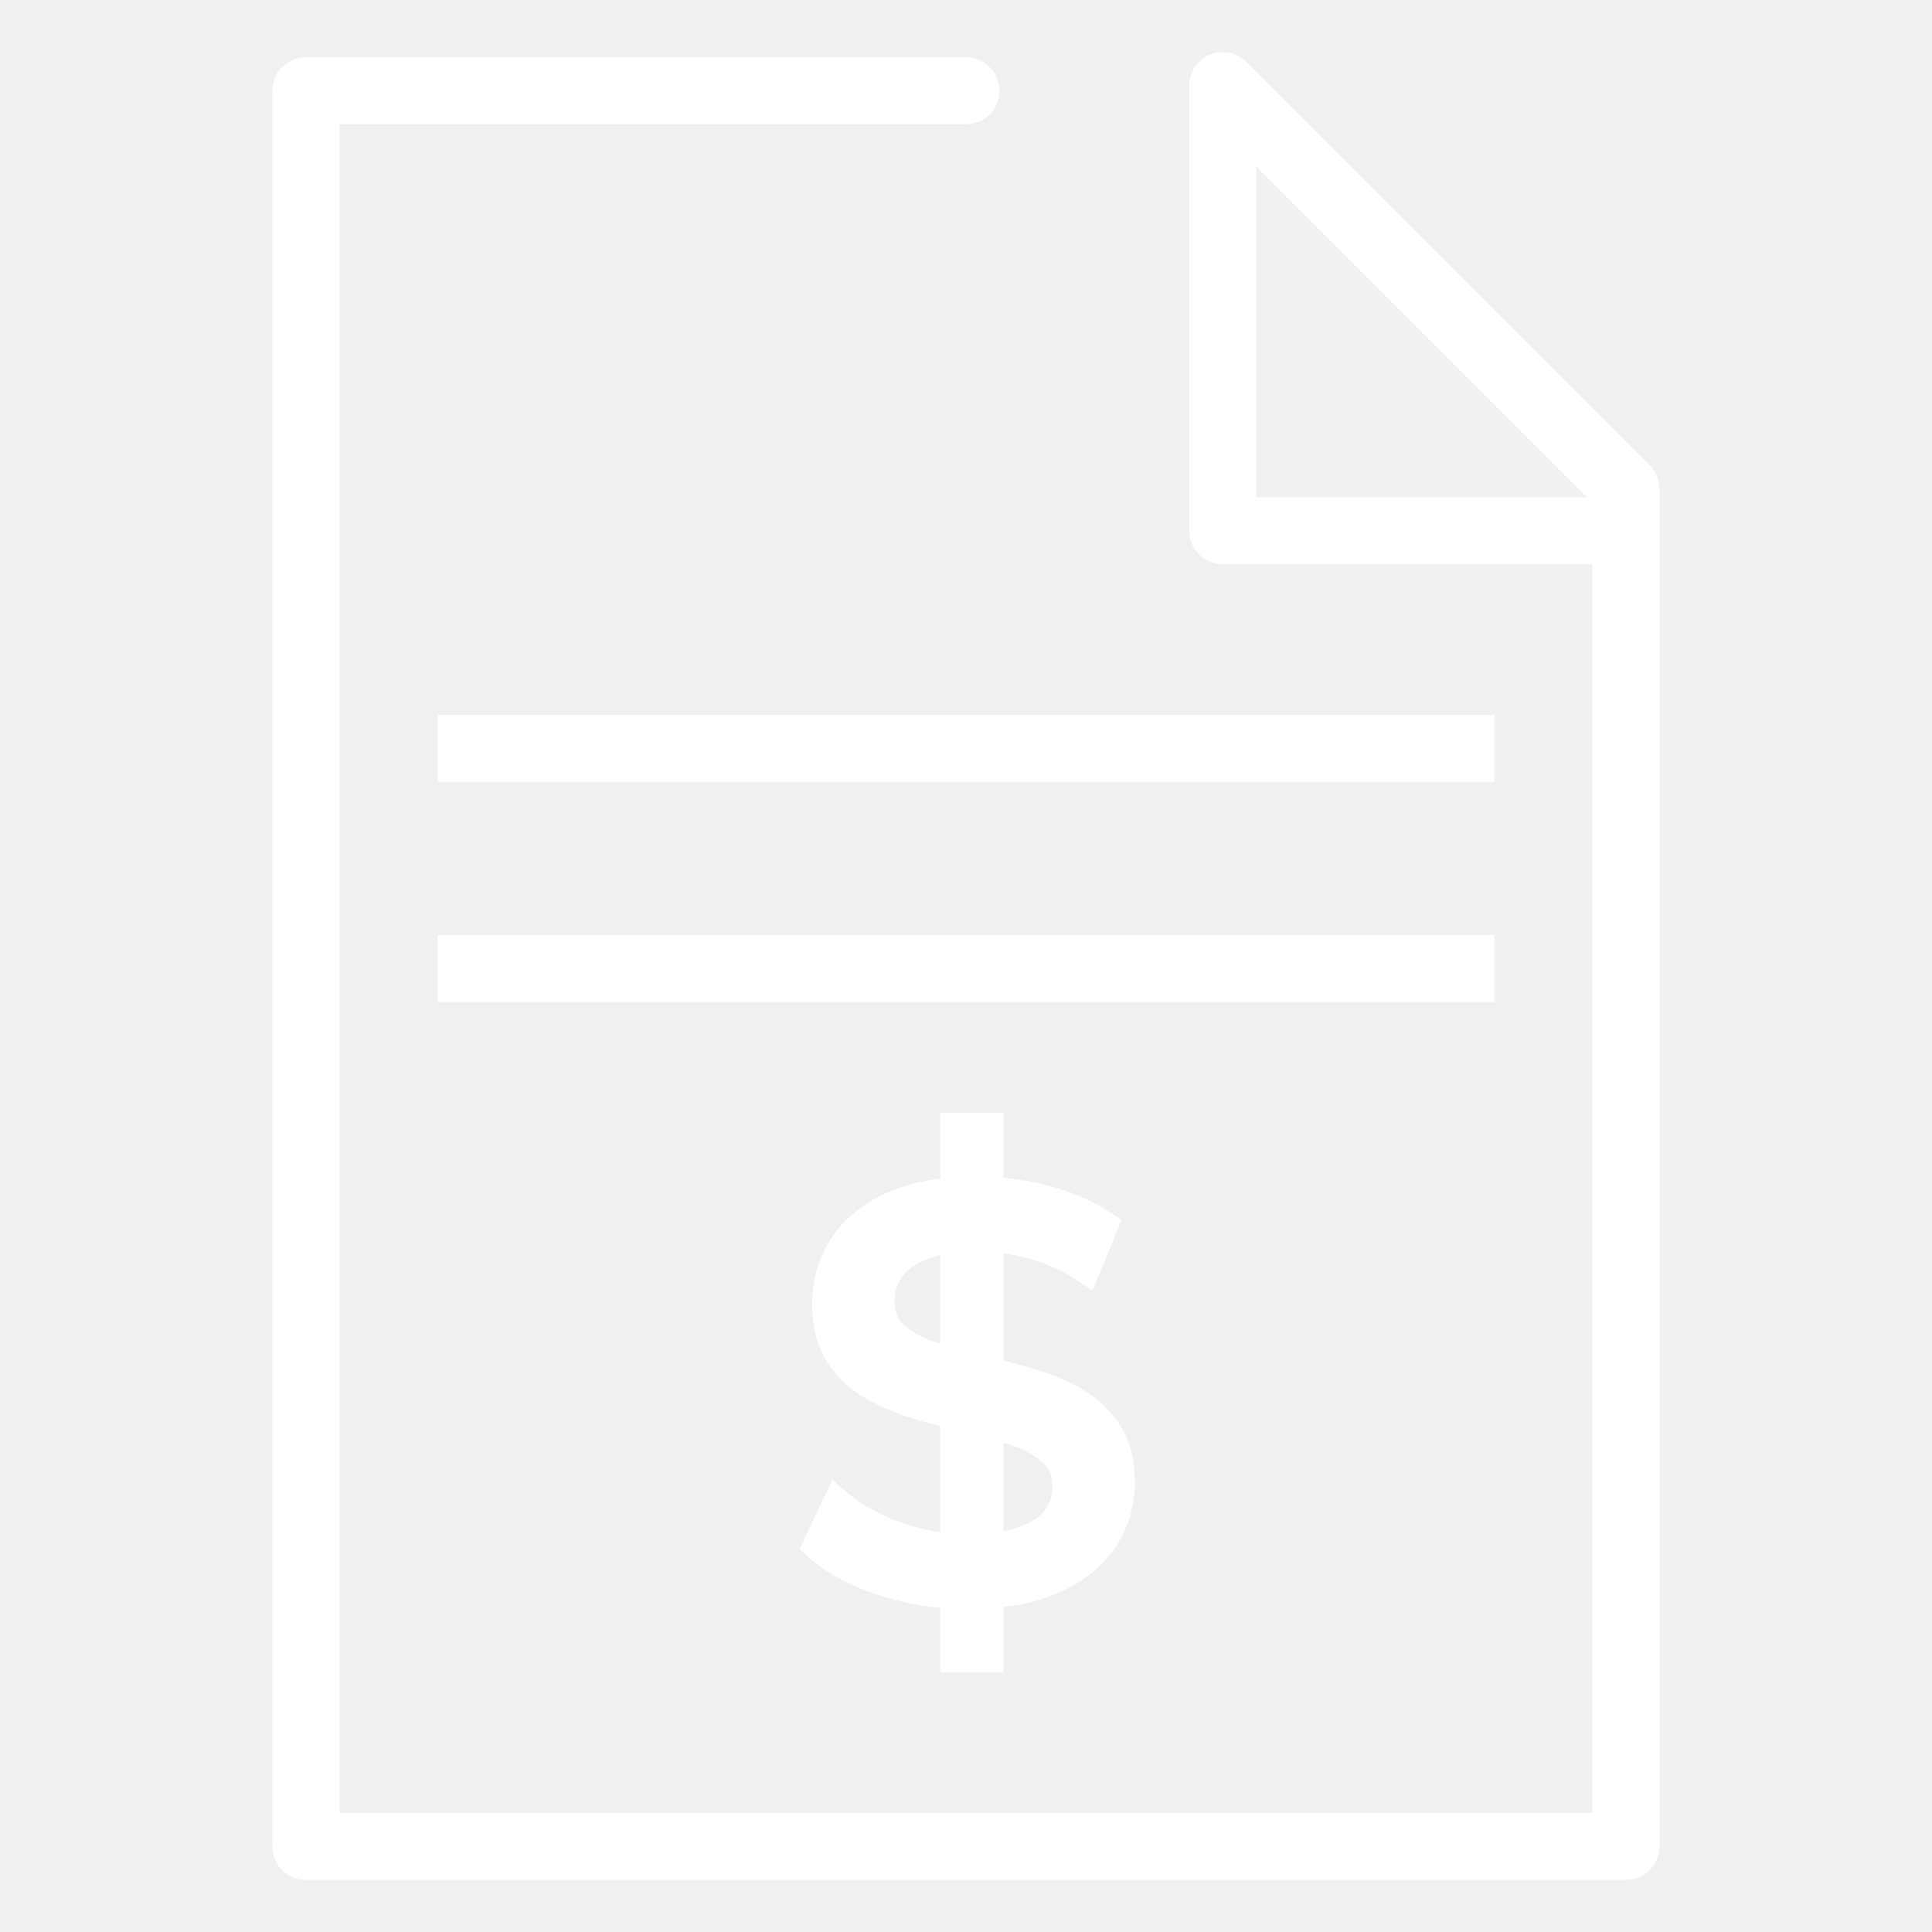
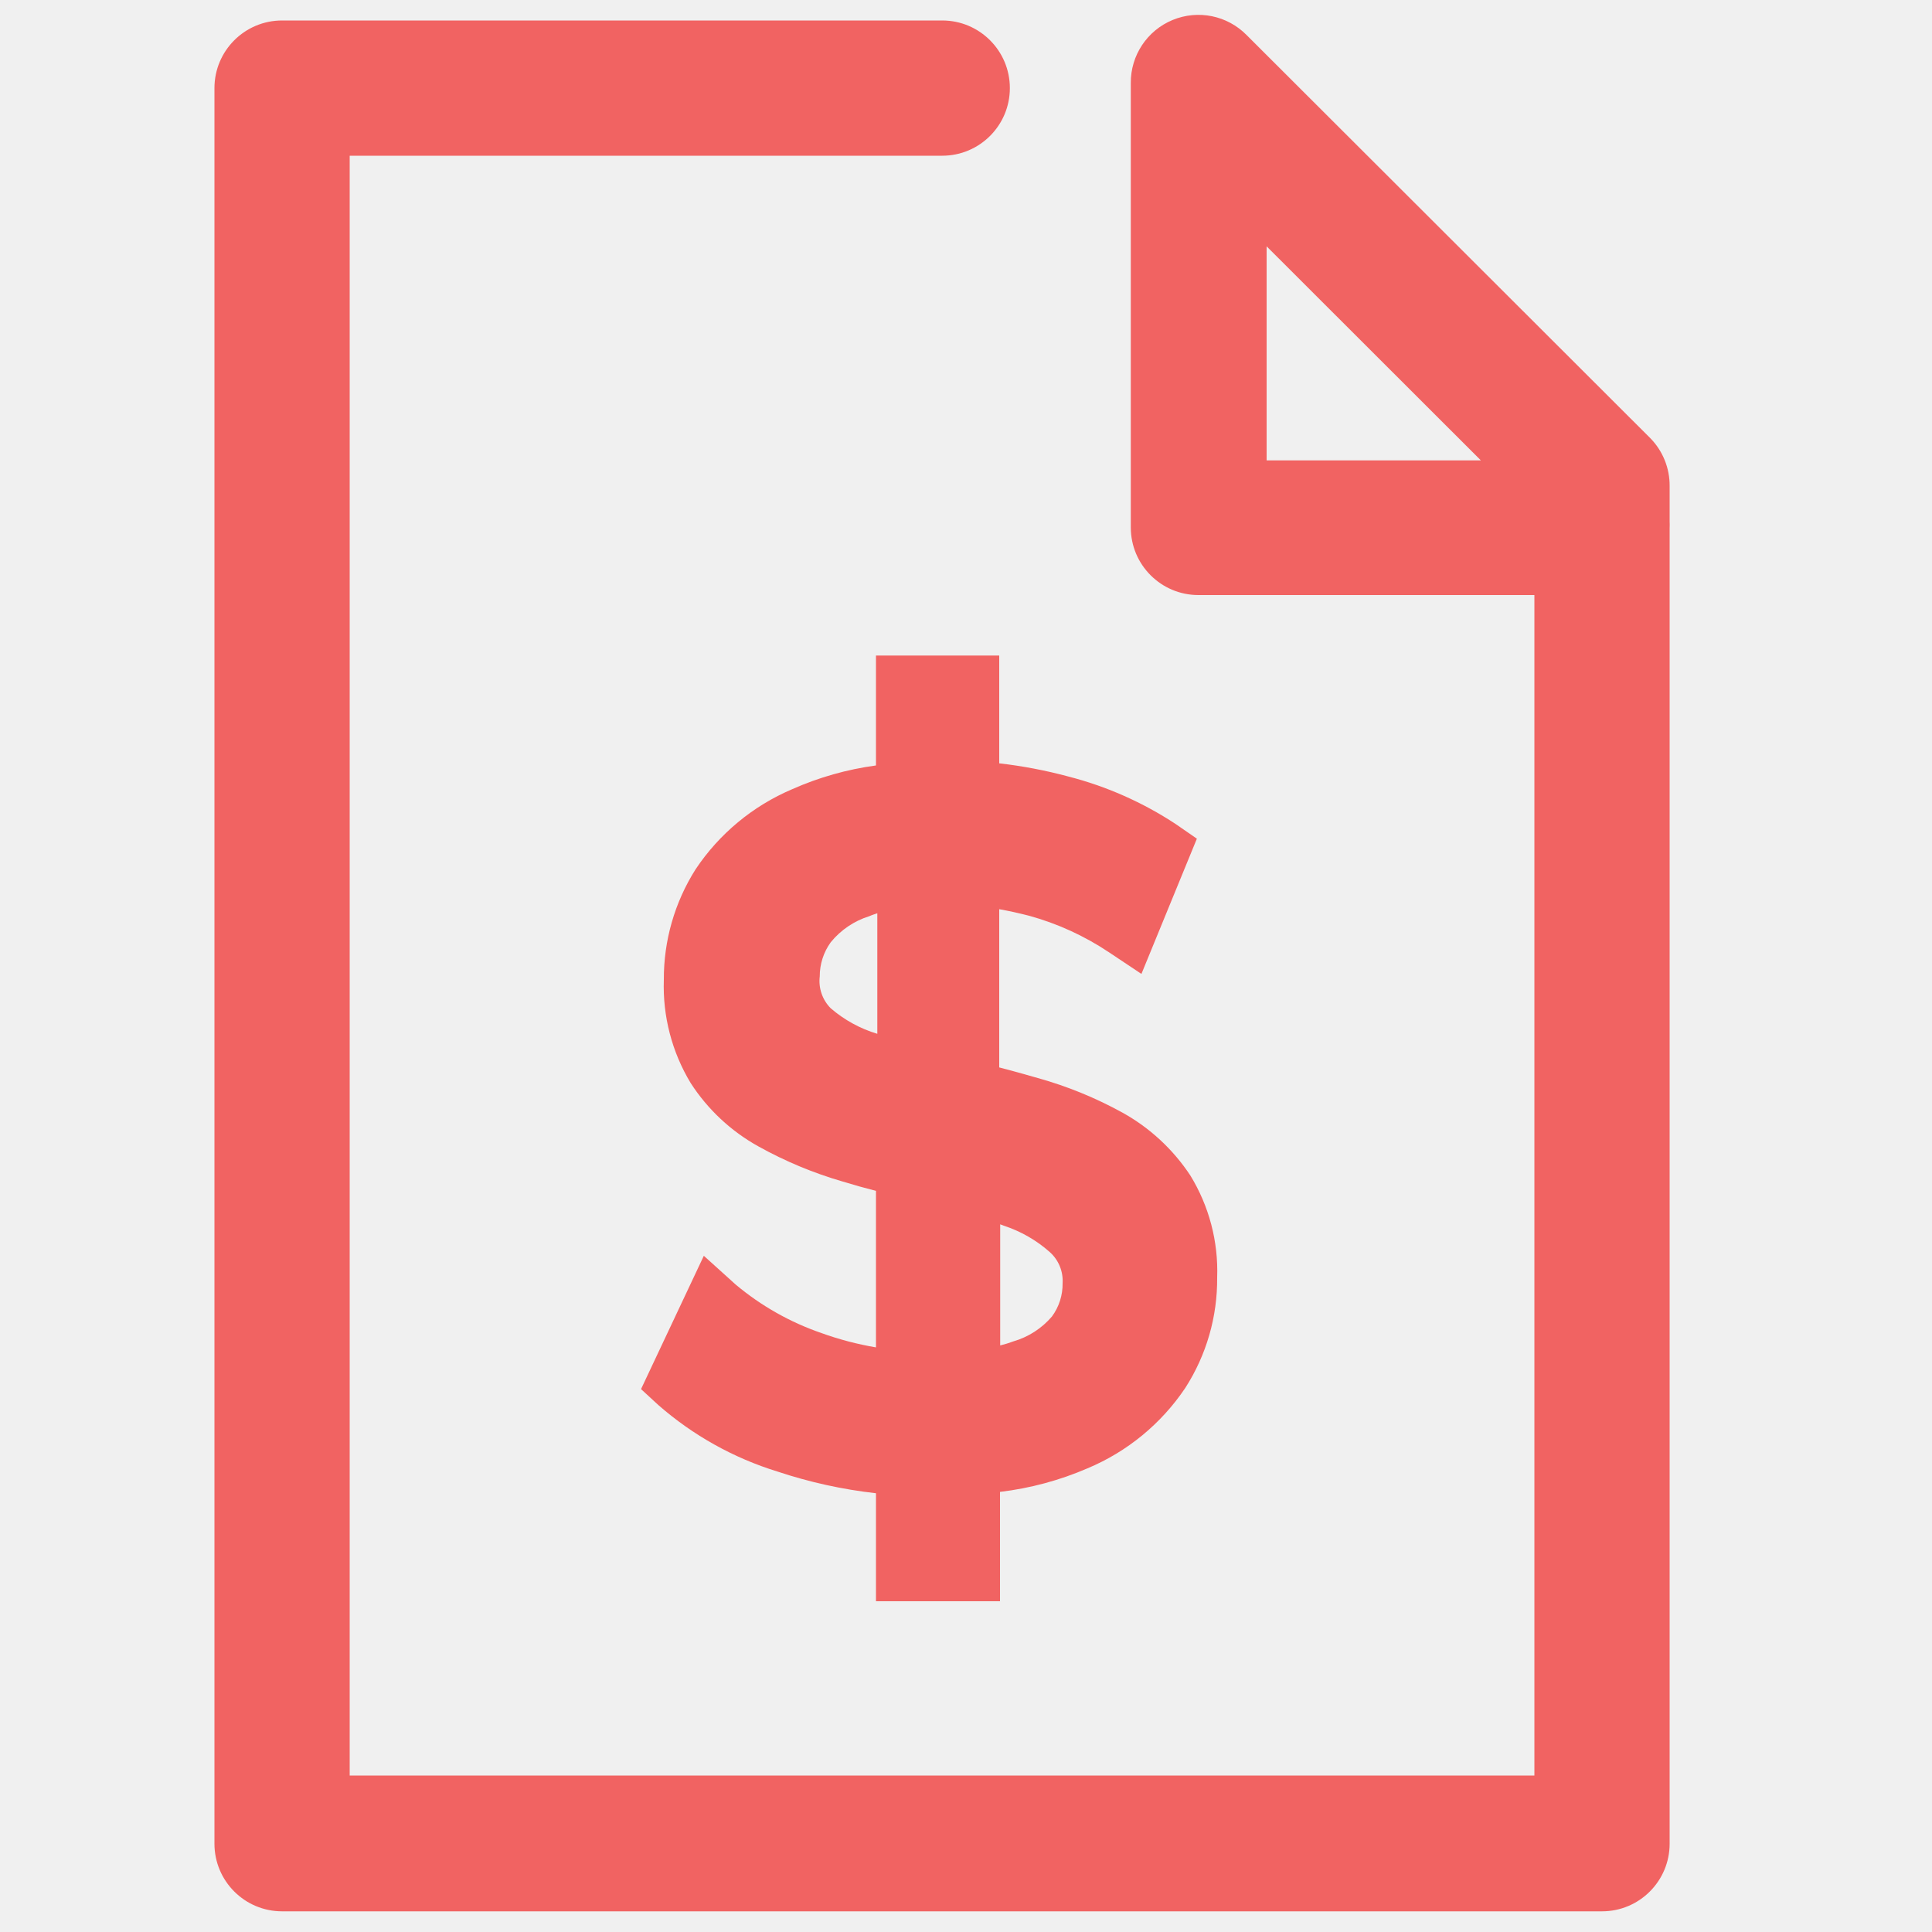
- <svg xmlns="http://www.w3.org/2000/svg" version="1.1" id="Capa_1" x="0px" y="0px" viewBox="0 0 100 100" style="enable-background:new 0 0 100 100;" xml:space="preserve">
-   <style type="text/css">
- 	.st0{fill:none;stroke:#FFFFFF;stroke-width:3.469;stroke-miterlimit:10;}
- 	.st1{fill:#FFFFFF;stroke:#FFFFFF;stroke-width:1.387;stroke-miterlimit:10;}
- 	.st2{fill:none;stroke:#FFFFFF;stroke-width:3.469;stroke-linecap:round;stroke-linejoin:round;stroke-miterlimit:10;}
- </style>
-   <g>
-     <line class="st0" x1="22.652" y1="50.13" x2="77.348" y2="50.13" />
-     <line class="st0" x1="22.652" y1="38.741" x2="77.348" y2="38.741" />
-     <g>
-       <path class="st1" d="M50.098,82.593c-1.565,0-3.061-0.241-4.489-0.72s-2.554-1.101-3.375-1.864l1.085-2.287    c0.784,0.685,1.78,1.253,2.992,1.702c1.215,0.451,2.475,0.675,3.786,0.675c1.192,0,2.161-0.137,2.904-0.411    c0.743-0.274,1.291-0.649,1.643-1.129c0.353-0.479,0.527-1.022,0.527-1.628c0-0.705-0.231-1.273-0.69-1.702    c-0.459-0.431-1.055-0.779-1.788-1.042c-0.735-0.264-1.542-0.495-2.422-0.69c-0.88-0.195-1.765-0.426-2.655-0.69    s-1.702-0.601-2.435-1.012c-0.733-0.411-1.326-0.964-1.775-1.656c-0.449-0.695-0.675-1.59-0.675-2.686    c0-1.058,0.279-2.029,0.837-2.919c0.558-0.89,1.418-1.603,2.582-2.143c1.164-0.538,2.645-0.806,4.443-0.806    c1.194,0,2.379,0.157,3.55,0.469c1.174,0.314,2.191,0.763,3.051,1.349l-0.966,2.348c-0.88-0.586-1.811-1.012-2.787-1.276    c-0.979-0.264-1.927-0.396-2.848-0.396c-1.154,0-2.102,0.145-2.845,0.439c-0.743,0.294-1.286,0.685-1.628,1.174    c-0.342,0.489-0.512,1.037-0.512,1.643c0,0.723,0.228,1.301,0.69,1.73c0.459,0.431,1.055,0.773,1.788,1.027    c0.735,0.254,1.542,0.484,2.422,0.69c0.88,0.205,1.765,0.436,2.655,0.69s1.702,0.586,2.435,0.997    c0.733,0.411,1.324,0.959,1.775,1.643c0.449,0.685,0.675,1.565,0.675,2.64c0,1.037-0.284,2.001-0.852,2.891    c-0.566,0.89-1.44,1.603-2.625,2.14C53.387,82.324,51.896,82.593,50.098,82.593z M49.365,85.877V58.298h1.877v27.579H49.365z" />
-     </g>
-     <polyline class="st2" points="84.167,27.472 63.291,27.472 63.291,4.434 84.153,25.296 84.153,95.566 15.833,95.566 15.833,4.694    50,4.694  " />
-   </g>
+ <svg xmlns="http://www.w3.org/2000/svg" id="Capa_1" data-name="Capa 1" viewBox="0 0 100 100">
+   <defs>
+     <style>.cls-1{fill:#f16362;}</style>
+   </defs>
+   <path class="cls-1" d="M51.76,82.88V77.22A16.28,16.28,0,0,0,56.29,76a11.39,11.39,0,0,0,5.06-4.16A10.4,10.4,0,0,0,63,66.13a9.47,9.47,0,0,0-1.39-5.29,10.05,10.05,0,0,0-3.51-3.25,20.5,20.5,0,0,0-4.38-1.79c-.67-.19-1.33-.38-2-.55V47.06c.51.09,1,.2,1.55.34a14.25,14.25,0,0,1,4.13,1.89l1.68,1.12,2.87-7-1.1-.76a18.47,18.47,0,0,0-5.56-2.46,24.42,24.42,0,0,0-3.57-.68V33.93H45.34v5.69A15.94,15.94,0,0,0,41,40.85,11.34,11.34,0,0,0,36,45a10.59,10.59,0,0,0-1.64,5.71,9.69,9.69,0,0,0,1.39,5.35,9.87,9.87,0,0,0,3.51,3.28,21,21,0,0,0,4.37,1.82q.85.26,1.71.48v8.1A16.35,16.35,0,0,1,42.52,69a14,14,0,0,1-4.44-2.51L36.43,65,33.18,71.9l.89.82a16.94,16.94,0,0,0,6.18,3.45,25,25,0,0,0,5.09,1.12v5.59ZM42.43,50.54A3,3,0,0,1,43,48.77a4.18,4.18,0,0,1,2-1.35c.13-.06.27-.1.41-.15v6.24A6.6,6.6,0,0,1,43,52.19,2,2,0,0,1,42.43,50.54ZM55,66.42a2.83,2.83,0,0,1-.55,1.72,4.14,4.14,0,0,1-2,1.29,6,6,0,0,1-.68.21V63.37l.18.07a6.74,6.74,0,0,1,2.39,1.37A2,2,0,0,1,55,66.42Z" />
+   <path class="cls-1" d="M86.42,27V25.16a3.5,3.5,0,0,0-1-2.48L64.53,1.82a3.5,3.5,0,0,0-6,2.48v23a3.5,3.5,0,0,0,3.5,3.5H79.42v61.1H18.1V8.06H48.77a3.5,3.5,0,0,0,0-7H14.6a3.5,3.5,0,0,0-3.5,3.5V95.43a3.5,3.5,0,0,0,3.5,3.5H82.92a3.5,3.5,0,0,0,3.5-3.5V27.66c0-.11,0-.22,0-.33S86.43,27.12,86.42,27ZM65.56,23.83V12.75L76.65,23.83Z" />
</svg>
